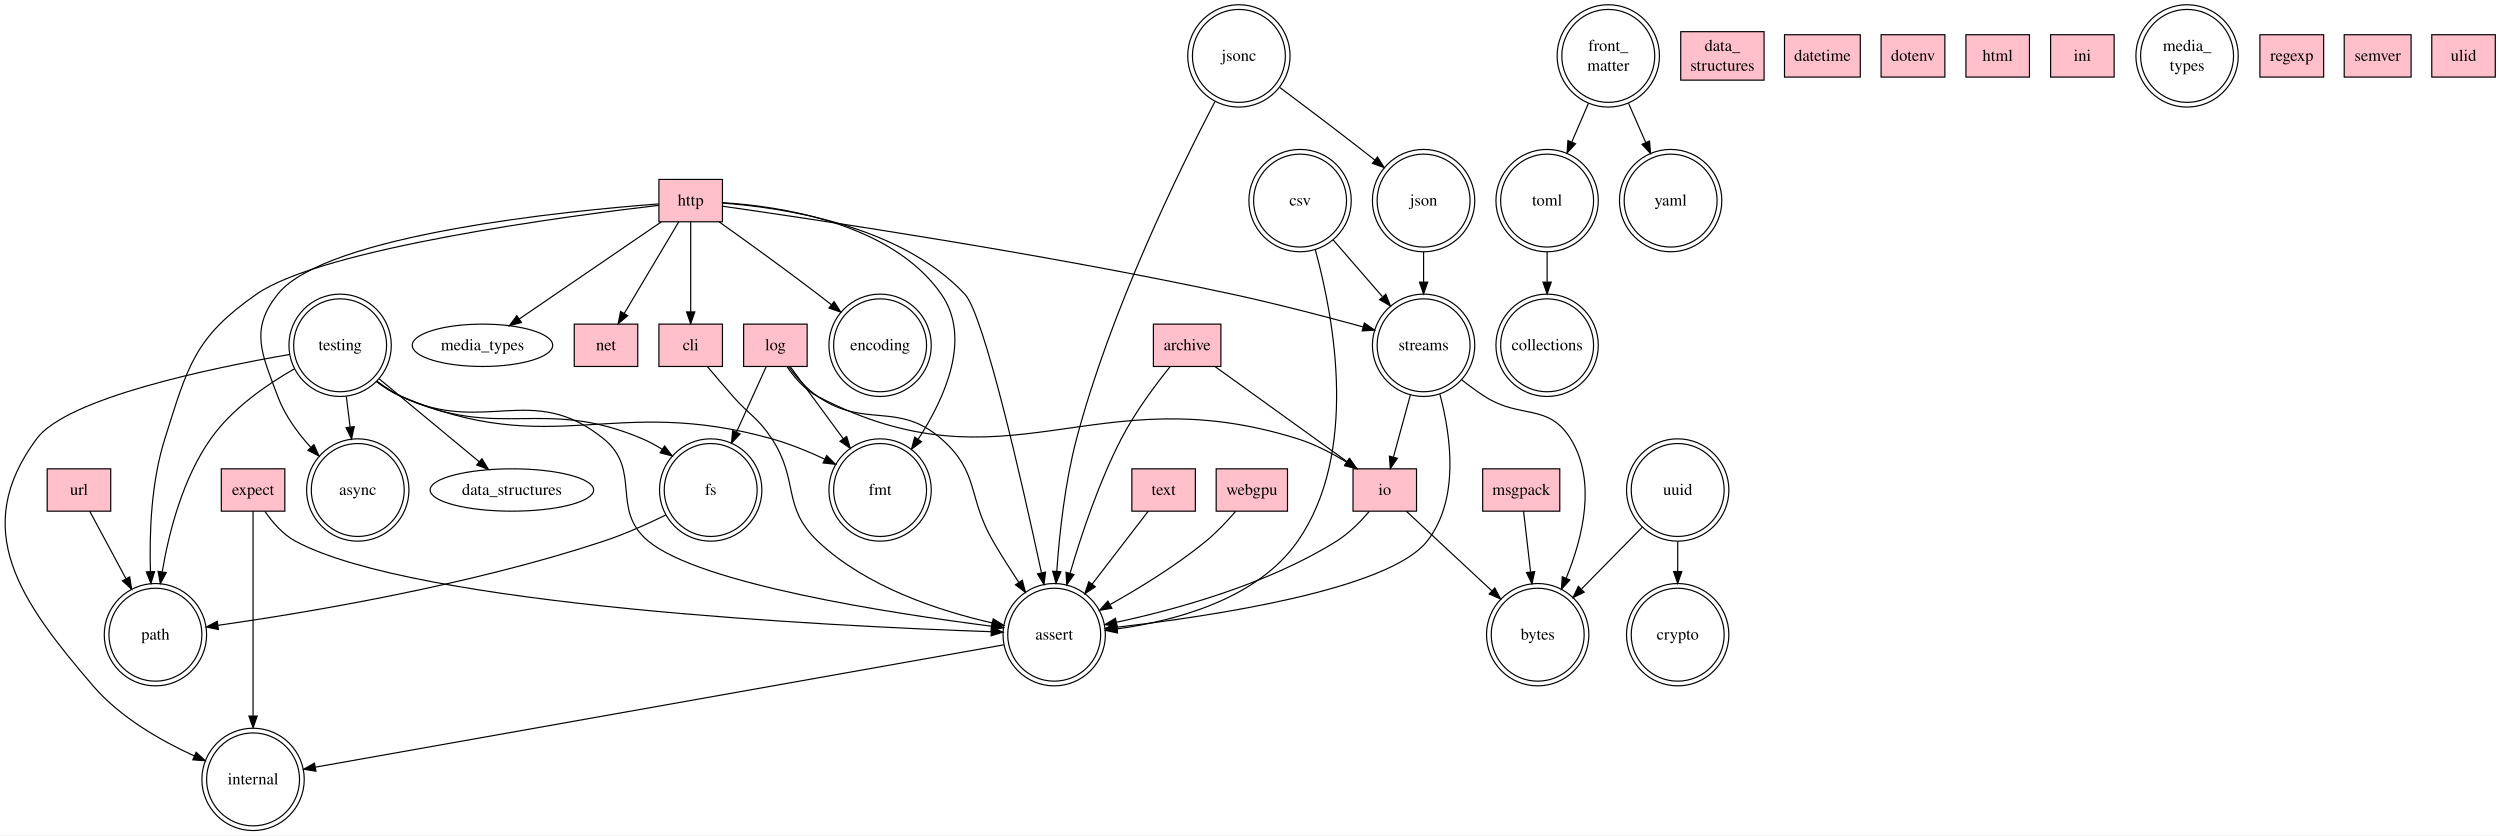
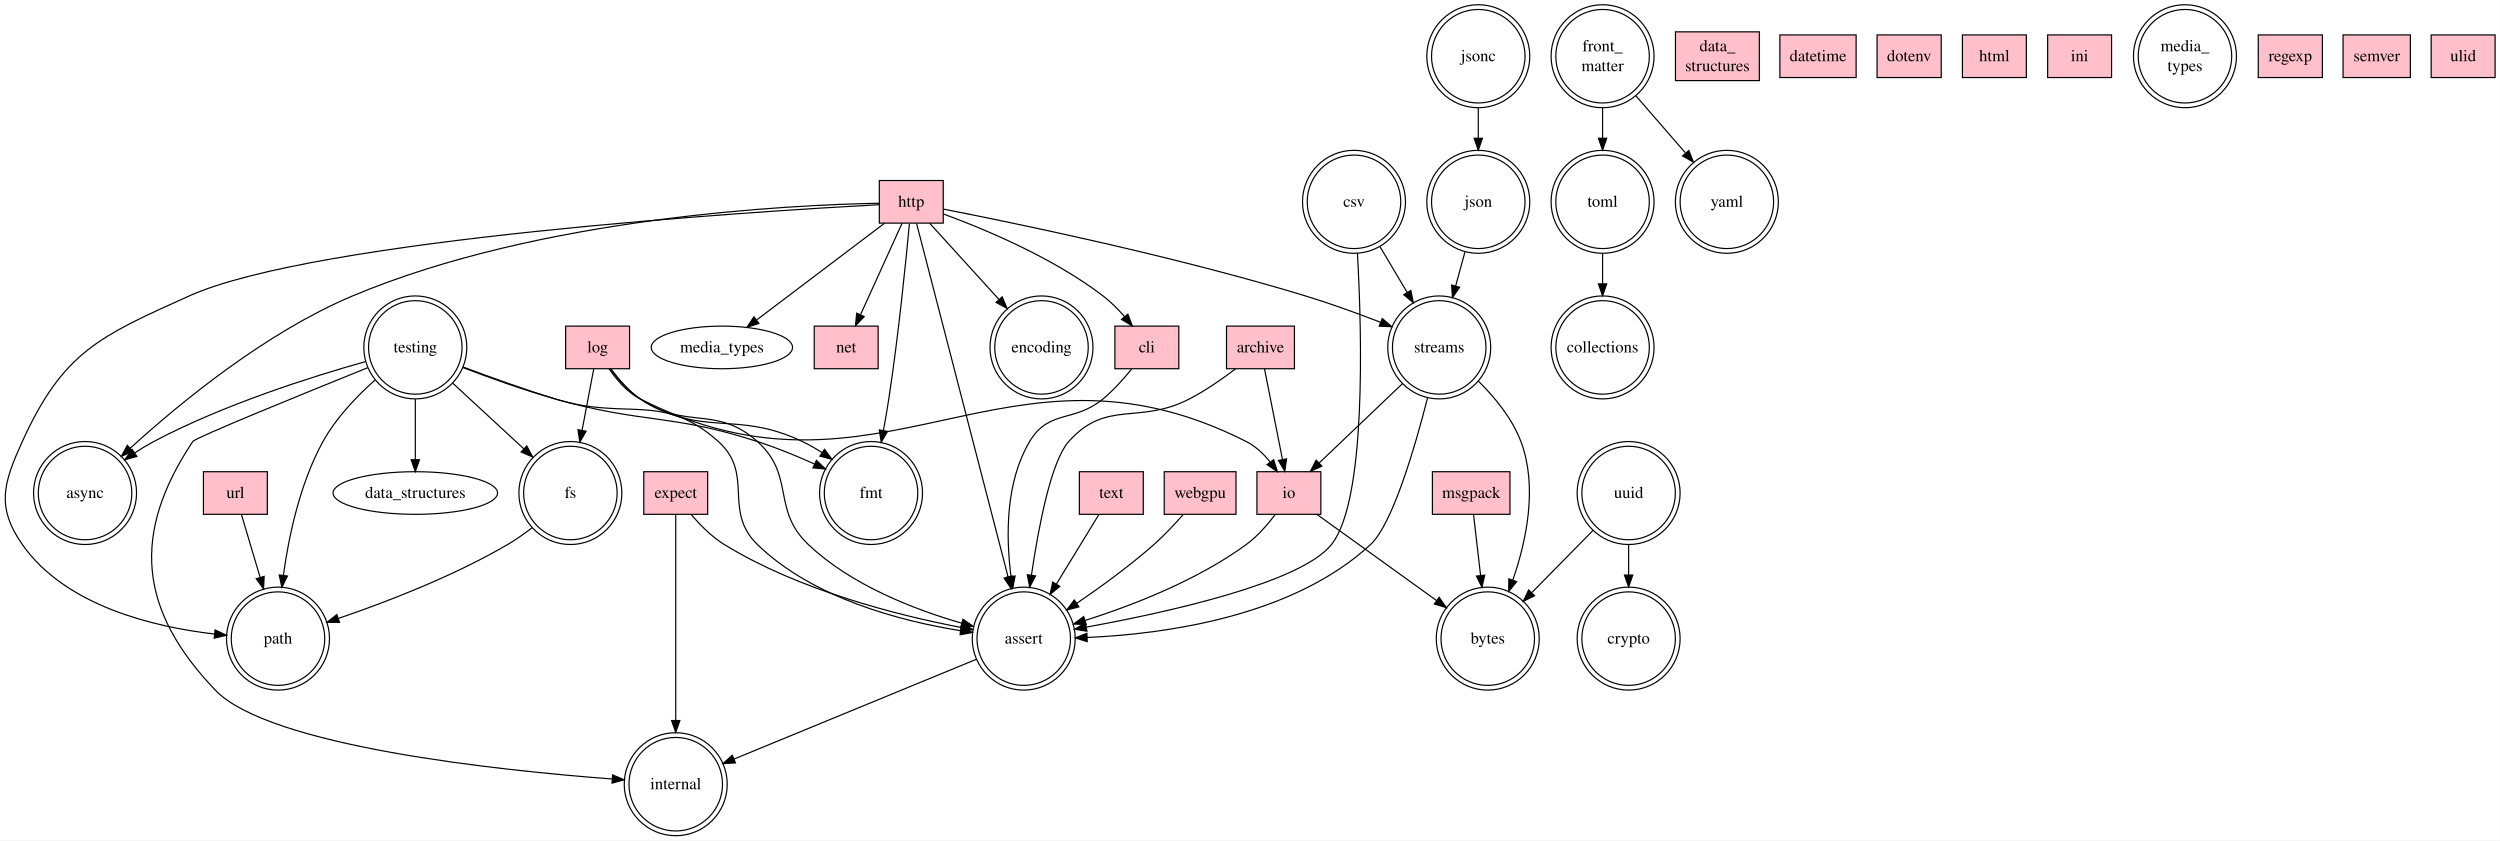
- <svg xmlns="http://www.w3.org/2000/svg" width="2125pt" height="710pt" viewBox="0.00 0.00 2125.12 710.00">
+ <svg xmlns="http://www.w3.org/2000/svg" width="2112pt" height="710pt" viewBox="0.00 0.00 2111.71 710.00">
  <g id="graph0" class="graph" transform="scale(1 1) rotate(0) translate(4 706)">
-     <polygon fill="white" stroke="transparent" points="-4,4 -4,-706 2121.12,-706 2121.12,4 -4,4" />
+     <polygon fill="white" stroke="transparent" points="-4,4 -4,-706 2107.71,-706 2107.71,4 -4,4" />
    <g id="node1" class="node">
-       <polygon fill="pink" stroke="black" points="1033.82,-430.5 976.43,-430.5 976.43,-394.5 1033.82,-394.5 1033.82,-430.5" />
-       <text text-anchor="middle" x="1005.12" y="-408.3" font-family="Times,serif" font-size="14.00">archive</text>
+       <polygon fill="pink" stroke="black" points="1089.4,-430.5 1032.01,-430.5 1032.01,-394.5 1089.4,-394.5 1089.4,-430.5" />
+       <text text-anchor="middle" x="1060.71" y="-408.3" font-family="Times,serif" font-size="14.00">archive</text>
    </g>
    <g id="node2" class="node">
-       <polygon fill="pink" stroke="black" points="1200.12,-307.5 1146.12,-307.5 1146.12,-271.5 1200.12,-271.5 1200.12,-307.5" />
-       <text text-anchor="middle" x="1173.12" y="-285.3" font-family="Times,serif" font-size="14.00">io</text>
+       <polygon fill="pink" stroke="black" points="1111.71,-307.5 1057.71,-307.5 1057.71,-271.5 1111.71,-271.5 1111.71,-307.5" />
+       <text text-anchor="middle" x="1084.71" y="-285.3" font-family="Times,serif" font-size="14.00">io</text>
    </g>
    <g id="edge1" class="edge">
-       <path fill="none" stroke="black" d="M1028.83,-394.42C1058.14,-373.31 1108.15,-337.3 1140.91,-313.7" />
-       <polygon fill="black" stroke="black" points="1143.19,-316.37 1149.26,-307.69 1139.1,-310.69 1143.19,-316.37" />
+       <path fill="none" stroke="black" d="M1064.1,-394.42C1068.04,-374.54 1074.61,-341.42 1079.27,-317.92" />
+       <polygon fill="black" stroke="black" points="1082.75,-318.37 1081.26,-307.88 1075.88,-317.01 1082.75,-318.37" />
    </g>
    <g id="node3" class="node">
-       <ellipse fill="none" stroke="black" cx="892.12" cy="-166.5" rx="39.5" ry="39.5" />
-       <ellipse fill="none" stroke="black" cx="892.12" cy="-166.5" rx="43.5" ry="43.5" />
-       <text text-anchor="middle" x="892.12" y="-162.3" font-family="Times,serif" font-size="14.00">assert</text>
+       <ellipse fill="none" stroke="black" cx="860.71" cy="-166.5" rx="39.5" ry="39.5" />
+       <ellipse fill="none" stroke="black" cx="860.71" cy="-166.5" rx="43.5" ry="43.5" />
+       <text text-anchor="middle" x="860.71" y="-162.3" font-family="Times,serif" font-size="14.00">assert</text>
    </g>
    <g id="edge2" class="edge">
-       <path fill="none" stroke="black" d="M990.67,-394.36C978.33,-379.05 960.77,-355.62 949.12,-333 930.33,-296.52 915.5,-252.48 905.69,-219" />
-       <polygon fill="black" stroke="black" points="908.93,-217.62 902.8,-208.97 902.2,-219.55 908.93,-217.62" />
+       <path fill="none" stroke="black" d="M1039.69,-394.43C1028.58,-385.99 1014.42,-376.1 1000.71,-369 958.02,-346.89 930.72,-368.87 898.71,-333 883.93,-316.44 873.39,-262.1 867.21,-220.15" />
+       <polygon fill="black" stroke="black" points="870.65,-219.46 865.78,-210.06 863.72,-220.45 870.65,-219.46" />
    </g>
    <g id="edge21" class="edge">
-       <path fill="none" stroke="black" d="M1159.89,-271.22C1152.53,-262.6 1142.72,-252.64 1132.12,-246 1073.44,-209.23 995.79,-187.95 944.93,-177.04" />
-       <polygon fill="black" stroke="black" points="945.63,-173.61 935.13,-175 944.2,-180.47 945.63,-173.61" />
+       <path fill="none" stroke="black" d="M1073.27,-271.48C1066.85,-262.95 1058.23,-252.97 1048.71,-246 1007.26,-215.67 952.36,-194.49 912.59,-181.84" />
+       <polygon fill="black" stroke="black" points="913.41,-178.43 902.82,-178.81 911.33,-185.12 913.41,-178.43" />
    </g>
    <g id="node6" class="node">
-       <ellipse fill="none" stroke="black" cx="1303.12" cy="-166.5" rx="39.5" ry="39.5" />
-       <ellipse fill="none" stroke="black" cx="1303.12" cy="-166.5" rx="43.5" ry="43.5" />
-       <text text-anchor="middle" x="1303.12" y="-162.3" font-family="Times,serif" font-size="14.00">bytes</text>
+       <ellipse fill="none" stroke="black" cx="1252.71" cy="-166.5" rx="39.5" ry="39.5" />
+       <ellipse fill="none" stroke="black" cx="1252.71" cy="-166.5" rx="43.5" ry="43.5" />
+       <text text-anchor="middle" x="1252.71" y="-162.3" font-family="Times,serif" font-size="14.00">bytes</text>
    </g>
    <g id="edge22" class="edge">
-       <path fill="none" stroke="black" d="M1191.47,-271.42C1210.23,-253.96 1239.94,-226.31 1264,-203.92" />
-       <polygon fill="black" stroke="black" points="1266.65,-206.22 1271.59,-196.85 1261.88,-201.1 1266.65,-206.22" />
+       <path fill="none" stroke="black" d="M1108.42,-271.42C1134.58,-252.58 1177.21,-221.88 1209.37,-198.72" />
+       <polygon fill="black" stroke="black" points="1211.65,-201.39 1217.72,-192.7 1207.56,-195.71 1211.65,-201.39" />
    </g>
    <g id="node4" class="node">
-       <ellipse fill="none" stroke="black" cx="211.12" cy="-43.5" rx="39.5" ry="39.5" />
-       <ellipse fill="none" stroke="black" cx="211.12" cy="-43.5" rx="43.5" ry="43.5" />
-       <text text-anchor="middle" x="211.12" y="-39.3" font-family="Times,serif" font-size="14.00">internal</text>
+       <ellipse fill="none" stroke="black" cx="566.71" cy="-43.5" rx="39.5" ry="39.5" />
+       <ellipse fill="none" stroke="black" cx="566.71" cy="-43.5" rx="43.5" ry="43.5" />
+       <text text-anchor="middle" x="566.71" y="-39.3" font-family="Times,serif" font-size="14.00">internal</text>
    </g>
    <g id="edge3" class="edge">
-       <path fill="none" stroke="black" d="M849.26,-157.89C730.09,-136.71 394.95,-77.16 264.26,-53.94" />
-       <polygon fill="black" stroke="black" points="264.55,-50.44 254.1,-52.14 263.33,-57.33 264.55,-50.44" />
+       <path fill="none" stroke="black" d="M820.75,-149.06C767.51,-127.14 673.35,-88.39 615.83,-64.72" />
+       <polygon fill="black" stroke="black" points="617.16,-61.48 606.58,-60.91 614.49,-67.95 617.16,-61.48" />
    </g>
    <g id="node5" class="node">
-       <ellipse fill="none" stroke="black" cx="300.12" cy="-289.5" rx="39.5" ry="39.5" />
-       <ellipse fill="none" stroke="black" cx="300.12" cy="-289.5" rx="43.5" ry="43.5" />
-       <text text-anchor="middle" x="300.12" y="-285.3" font-family="Times,serif" font-size="14.00">async</text>
+       <ellipse fill="none" stroke="black" cx="67.71" cy="-289.5" rx="39.5" ry="39.5" />
+       <ellipse fill="none" stroke="black" cx="67.71" cy="-289.5" rx="43.5" ry="43.5" />
+       <text text-anchor="middle" x="67.71" y="-285.3" font-family="Times,serif" font-size="14.00">async</text>
    </g>
    <g id="node7" class="node">
-       <polygon fill="pink" stroke="black" points="610.12,-430.5 556.12,-430.5 556.12,-394.5 610.12,-394.5 610.12,-430.5" />
-       <text text-anchor="middle" x="583.12" y="-408.3" font-family="Times,serif" font-size="14.00">cli</text>
+       <polygon fill="pink" stroke="black" points="991.71,-430.5 937.71,-430.5 937.71,-394.5 991.71,-394.5 991.71,-430.5" />
+       <text text-anchor="middle" x="964.71" y="-408.3" font-family="Times,serif" font-size="14.00">cli</text>
    </g>
    <g id="edge4" class="edge">
-       <path fill="none" stroke="black" d="M597.33,-394.41C603.9,-386.6 611.83,-377.27 619.12,-369 633.47,-352.72 640.2,-351.14 652.12,-333 675.4,-297.59 660.43,-275.22 691.12,-246 732.15,-206.94 794.84,-186.63 839.29,-176.55" />
-       <polygon fill="black" stroke="black" points="840.29,-179.92 849.32,-174.38 838.81,-173.08 840.29,-179.92" />
+       <path fill="none" stroke="black" d="M951.8,-394.17C945.17,-385.95 936.61,-376.35 927.71,-369 903.14,-348.71 882.02,-360.37 865.71,-333 845.41,-298.95 845.53,-253.57 849.96,-218.94" />
+       <polygon fill="black" stroke="black" points="853.43,-219.41 851.38,-209.02 846.5,-218.42 853.43,-219.41" />
    </g>
    <g id="node8" class="node">
-       <ellipse fill="none" stroke="black" cx="1311.12" cy="-412.5" rx="39.5" ry="39.5" />
-       <ellipse fill="none" stroke="black" cx="1311.12" cy="-412.5" rx="43.5" ry="43.5" />
-       <text text-anchor="middle" x="1311.12" y="-408.3" font-family="Times,serif" font-size="14.00">collections</text>
+       <ellipse fill="none" stroke="black" cx="1349.71" cy="-412.5" rx="39.5" ry="39.5" />
+       <ellipse fill="none" stroke="black" cx="1349.71" cy="-412.5" rx="43.5" ry="43.5" />
+       <text text-anchor="middle" x="1349.71" y="-408.3" font-family="Times,serif" font-size="14.00">collections</text>
    </g>
    <g id="node9" class="node">
-       <ellipse fill="none" stroke="black" cx="1422.12" cy="-166.5" rx="39.5" ry="39.5" />
-       <ellipse fill="none" stroke="black" cx="1422.12" cy="-166.5" rx="43.5" ry="43.5" />
-       <text text-anchor="middle" x="1422.12" y="-162.3" font-family="Times,serif" font-size="14.00">crypto</text>
+       <ellipse fill="none" stroke="black" cx="1371.71" cy="-166.5" rx="39.5" ry="39.5" />
+       <ellipse fill="none" stroke="black" cx="1371.71" cy="-166.5" rx="43.5" ry="43.5" />
+       <text text-anchor="middle" x="1371.71" y="-162.3" font-family="Times,serif" font-size="14.00">crypto</text>
    </g>
    <g id="node10" class="node">
-       <ellipse fill="none" stroke="black" cx="1101.12" cy="-535.5" rx="39.5" ry="39.5" />
-       <ellipse fill="none" stroke="black" cx="1101.12" cy="-535.5" rx="43.5" ry="43.5" />
-       <text text-anchor="middle" x="1101.12" y="-531.3" font-family="Times,serif" font-size="14.00">csv</text>
+       <ellipse fill="none" stroke="black" cx="1139.71" cy="-535.5" rx="39.5" ry="39.5" />
+       <ellipse fill="none" stroke="black" cx="1139.71" cy="-535.5" rx="43.5" ry="43.5" />
+       <text text-anchor="middle" x="1139.71" y="-531.3" font-family="Times,serif" font-size="14.00">csv</text>
    </g>
    <g id="edge5" class="edge">
-       <path fill="none" stroke="black" d="M1114.03,-493.89C1130.45,-433.83 1150.88,-320.43 1099.12,-246 1064.7,-196.51 994.76,-178.19 945.74,-171.43" />
-       <polygon fill="black" stroke="black" points="945.98,-167.93 935.62,-170.16 945.1,-174.88 945.98,-167.93" />
+       <path fill="none" stroke="black" d="M1142.61,-492.07C1146.55,-421.21 1150.07,-282.93 1120.71,-246 1094.93,-213.57 982.03,-188.67 913.76,-176.25" />
+       <polygon fill="black" stroke="black" points="914.08,-172.75 903.62,-174.43 912.85,-179.64 914.08,-172.75" />
    </g>
    <g id="node11" class="node">
-       <ellipse fill="none" stroke="black" cx="1206.12" cy="-412.5" rx="39.5" ry="39.5" />
-       <ellipse fill="none" stroke="black" cx="1206.12" cy="-412.5" rx="43.5" ry="43.5" />
-       <text text-anchor="middle" x="1206.12" y="-408.3" font-family="Times,serif" font-size="14.00">streams</text>
+       <ellipse fill="none" stroke="black" cx="1211.71" cy="-412.5" rx="39.5" ry="39.5" />
+       <ellipse fill="none" stroke="black" cx="1211.71" cy="-412.5" rx="43.5" ry="43.5" />
+       <text text-anchor="middle" x="1211.71" y="-408.3" font-family="Times,serif" font-size="14.00">streams</text>
    </g>
    <g id="edge6" class="edge">
-       <path fill="none" stroke="black" d="M1129.26,-502.07C1142.09,-487.29 1157.41,-469.63 1170.99,-453.99" />
-       <polygon fill="black" stroke="black" points="1173.99,-455.86 1177.91,-446.02 1168.71,-451.27 1173.99,-455.86" />
+       <path fill="none" stroke="black" d="M1161.7,-497.54C1168.96,-485.34 1177.12,-471.63 1184.7,-458.88" />
+       <polygon fill="black" stroke="black" points="1187.74,-460.62 1189.85,-450.24 1181.73,-457.04 1187.74,-460.62" />
+     </g>
+     <g id="edge32" class="edge">
+       <path fill="none" stroke="black" d="M1180.64,-381.9C1159.02,-361.3 1130.55,-334.17 1110.25,-314.84" />
+       <polygon fill="black" stroke="black" points="1112.56,-312.2 1102.9,-307.83 1107.73,-317.27 1112.56,-312.2" />
+     </g>
+     <g id="edge30" class="edge">
+       <path fill="none" stroke="black" d="M1201.91,-370.11C1190.9,-326.89 1172.12,-263.08 1153.71,-246 1087.64,-184.73 979.01,-170.3 914.21,-167.46" />
+       <polygon fill="black" stroke="black" points="914.33,-163.96 904.21,-167.1 914.07,-170.96 914.33,-163.96" />
+     </g>
+     <g id="edge31" class="edge">
+       <path fill="none" stroke="black" d="M1244.75,-384.06C1258.67,-370.35 1273.35,-352.52 1280.71,-333 1294.98,-295.15 1285.54,-249.7 1273.91,-216.01" />
+       <polygon fill="black" stroke="black" points="1277.13,-214.6 1270.42,-206.39 1270.54,-216.99 1277.13,-214.6" />
+     </g>
+     <g id="node12" class="node">
+       <polygon fill="pink" stroke="black" points="1482.13,-679.1 1411.29,-679.1 1411.29,-637.9 1482.13,-637.9 1482.13,-679.1" />
+       <text text-anchor="middle" x="1446.71" y="-662.7" font-family="Times,serif" font-size="14.00">data_</text>
+       <text text-anchor="middle" x="1446.71" y="-645.9" font-family="Times,serif" font-size="14.00">structures</text>
+     </g>
+     <g id="node13" class="node">
+       <polygon fill="pink" stroke="black" points="1563.91,-676.5 1499.5,-676.5 1499.5,-640.5 1563.91,-640.5 1563.91,-676.5" />
+       <text text-anchor="middle" x="1531.71" y="-654.3" font-family="Times,serif" font-size="14.00">datetime</text>
+     </g>
+     <g id="node14" class="node">
+       <polygon fill="pink" stroke="black" points="1635.81,-676.5 1581.6,-676.5 1581.6,-640.5 1635.81,-640.5 1635.81,-676.5" />
+       <text text-anchor="middle" x="1608.71" y="-654.3" font-family="Times,serif" font-size="14.00">dotenv</text>
+     </g>
+     <g id="node15" class="node">
+       <ellipse fill="none" stroke="black" cx="875.71" cy="-412.5" rx="39.5" ry="39.5" />
+       <ellipse fill="none" stroke="black" cx="875.71" cy="-412.5" rx="43.5" ry="43.5" />
+       <text text-anchor="middle" x="875.71" y="-408.3" font-family="Times,serif" font-size="14.00">encoding</text>
+     </g>
+     <g id="node16" class="node">
+       <polygon fill="pink" stroke="black" points="593.71,-307.5 539.71,-307.5 539.71,-271.5 593.71,-271.5 593.71,-307.5" />
+       <text text-anchor="middle" x="566.71" y="-285.3" font-family="Times,serif" font-size="14.00">expect</text>
+     </g>
+     <g id="edge7" class="edge">
+       <path fill="none" stroke="black" d="M579.89,-271.15C587.25,-262.52 597.06,-252.56 607.71,-246 670.61,-207.25 754.2,-186.22 807.74,-175.93" />
+       <polygon fill="black" stroke="black" points="808.51,-179.35 817.7,-174.07 807.23,-172.47 808.51,-179.35" />
+     </g>
+     <g id="edge8" class="edge">
+       <path fill="none" stroke="black" d="M566.71,-271.34C566.71,-235.78 566.71,-152.74 566.71,-97.61" />
+       <polygon fill="black" stroke="black" points="570.21,-97.32 566.71,-87.32 563.21,-97.32 570.21,-97.32" />
+     </g>
+     <g id="node17" class="node">
+       <ellipse fill="none" stroke="black" cx="731.71" cy="-289.5" rx="39.5" ry="39.5" />
+       <ellipse fill="none" stroke="black" cx="731.71" cy="-289.5" rx="43.5" ry="43.5" />
+       <text text-anchor="middle" x="731.71" y="-285.3" font-family="Times,serif" font-size="14.00">fmt</text>
+     </g>
+     <g id="node18" class="node">
+       <ellipse fill="none" stroke="black" cx="1349.71" cy="-658.5" rx="39.5" ry="39.5" />
+       <ellipse fill="none" stroke="black" cx="1349.71" cy="-658.5" rx="43.5" ry="43.5" />
+       <text text-anchor="middle" x="1349.71" y="-662.7" font-family="Times,serif" font-size="14.00">front_</text>
+       <text text-anchor="middle" x="1349.71" y="-645.9" font-family="Times,serif" font-size="14.00">matter</text>
+     </g>
+     <g id="node19" class="node">
+       <ellipse fill="none" stroke="black" cx="1349.71" cy="-535.5" rx="39.5" ry="39.5" />
+       <ellipse fill="none" stroke="black" cx="1349.71" cy="-535.5" rx="43.5" ry="43.5" />
+       <text text-anchor="middle" x="1349.71" y="-531.3" font-family="Times,serif" font-size="14.00">toml</text>
+     </g>
+     <g id="edge9" class="edge">
+       <path fill="none" stroke="black" d="M1349.71,-614.84C1349.71,-606.62 1349.71,-597.91 1349.71,-589.41" />
+       <polygon fill="black" stroke="black" points="1353.21,-589.18 1349.71,-579.18 1346.21,-589.18 1353.21,-589.18" />
+     </g>
+     <g id="node20" class="node">
+       <ellipse fill="none" stroke="black" cx="1454.71" cy="-535.5" rx="39.5" ry="39.5" />
+       <ellipse fill="none" stroke="black" cx="1454.71" cy="-535.5" rx="43.5" ry="43.5" />
+       <text text-anchor="middle" x="1454.71" y="-531.3" font-family="Times,serif" font-size="14.00">yaml</text>
+     </g>
+     <g id="edge10" class="edge">
+       <path fill="none" stroke="black" d="M1377.85,-625.07C1390.67,-610.29 1406,-592.63 1419.57,-576.99" />
+       <polygon fill="black" stroke="black" points="1422.58,-578.86 1426.49,-569.02 1417.29,-574.27 1422.58,-578.86" />
+     </g>
+     <g id="edge41" class="edge">
+       <path fill="none" stroke="black" d="M1349.71,-491.84C1349.71,-483.62 1349.71,-474.91 1349.71,-466.41" />
+       <polygon fill="black" stroke="black" points="1353.21,-466.18 1349.71,-456.18 1346.21,-466.18 1353.21,-466.18" />
+     </g>
+     <g id="node21" class="node">
+       <ellipse fill="none" stroke="black" cx="477.71" cy="-289.5" rx="39.5" ry="39.5" />
+       <ellipse fill="none" stroke="black" cx="477.71" cy="-289.5" rx="43.5" ry="43.5" />
+       <text text-anchor="middle" x="477.71" y="-285.3" font-family="Times,serif" font-size="14.00">fs</text>
+     </g>
+     <g id="node22" class="node">
+       <ellipse fill="none" stroke="black" cx="230.71" cy="-166.5" rx="39.5" ry="39.5" />
+       <ellipse fill="none" stroke="black" cx="230.71" cy="-166.5" rx="43.5" ry="43.5" />
+       <text text-anchor="middle" x="230.71" y="-162.3" font-family="Times,serif" font-size="14.00">path</text>
+     </g>
+     <g id="edge11" class="edge">
+       <path fill="none" stroke="black" d="M445.42,-260.19C438.81,-255.1 431.73,-250.12 424.71,-246 378.81,-219.1 321.95,-197.29 281.68,-183.55" />
+       <polygon fill="black" stroke="black" points="282.67,-180.19 272.07,-180.31 280.44,-186.82 282.67,-180.19" />
+     </g>
+     <g id="node23" class="node">
+       <polygon fill="pink" stroke="black" points="1707.71,-676.5 1653.71,-676.5 1653.71,-640.5 1707.71,-640.5 1707.71,-676.5" />
+       <text text-anchor="middle" x="1680.71" y="-654.3" font-family="Times,serif" font-size="14.00">html</text>
+     </g>
+     <g id="node24" class="node">
+       <polygon fill="pink" stroke="black" points="792.71,-553.5 738.71,-553.5 738.71,-517.5 792.71,-517.5 792.71,-553.5" />
+       <text text-anchor="middle" x="765.71" y="-531.3" font-family="Times,serif" font-size="14.00">http</text>
+     </g>
+     <g id="edge12" class="edge">
+       <path fill="none" stroke="black" d="M770.16,-517.29C783.87,-464.32 825.83,-302.25 847.48,-218.62" />
+       <polygon fill="black" stroke="black" points="850.89,-219.38 850.01,-208.82 844.12,-217.62 850.89,-219.38" />
+     </g>
+     <g id="edge14" class="edge">
+       <path fill="none" stroke="black" d="M738.68,-534.32C664.51,-532.93 452.77,-522.95 293.71,-456 220.29,-425.1 148.29,-365.98 105.96,-327.41" />
+       <polygon fill="black" stroke="black" points="108.14,-324.66 98.41,-320.46 103.4,-329.81 108.14,-324.66" />
+     </g>
+     <g id="edge18" class="edge">
+       <path fill="none" stroke="black" d="M792.79,-525.24C826.56,-512.87 885.01,-488.65 927.71,-456 934.26,-450.99 940.52,-444.66 945.96,-438.43" />
+       <polygon fill="black" stroke="black" points="948.68,-440.63 952.37,-430.7 943.29,-436.16 948.68,-440.63" />
+     </g>
+     <g id="edge17" class="edge">
+       <path fill="none" stroke="black" d="M792.78,-529.35C849.92,-518.2 986.77,-490.09 1098.71,-456 1119.82,-449.57 1142.67,-441.24 1162.27,-433.66" />
+       <polygon fill="black" stroke="black" points="1163.57,-436.92 1171.61,-430.02 1161.02,-430.4 1163.57,-436.92" />
+     </g>
+     <g id="edge13" class="edge">
+       <path fill="none" stroke="black" d="M781.23,-517.42C796.39,-500.75 819.98,-474.8 839.8,-452.99" />
+       <polygon fill="black" stroke="black" points="842.5,-455.23 846.64,-445.48 837.32,-450.52 842.5,-455.23" />
+     </g>
+     <g id="edge19" class="edge">
+       <path fill="none" stroke="black" d="M764.14,-517.05C761.32,-486.81 754.92,-422.75 746.71,-369 745.38,-360.33 743.8,-351.16 742.16,-342.25" />
+       <polygon fill="black" stroke="black" points="745.59,-341.54 740.31,-332.36 738.71,-342.84 745.59,-341.54" />
+     </g>
+     <g id="edge15" class="edge">
+       <path fill="none" stroke="black" d="M738.56,-533.1C634.64,-527.42 262.58,-504.07 155.71,-456 79.87,-421.89 49.13,-408.7 14.71,-333 -1.3,-297.8 -7.48,-277.67 14.71,-246 51.12,-194.03 125.66,-176.33 176.89,-170.39" />
+       <polygon fill="black" stroke="black" points="177.55,-173.84 187.13,-169.32 176.82,-166.87 177.55,-173.84" />
+     </g>
+     <g id="node25" class="node">
+       <ellipse fill="none" stroke="black" cx="605.71" cy="-412.5" rx="59.69" ry="18" />
+       <text text-anchor="middle" x="605.71" y="-408.3" font-family="Times,serif" font-size="14.00">media_types</text>
+     </g>
+     <g id="edge16" class="edge">
+       <path fill="none" stroke="black" d="M743.12,-517.42C714.86,-496.04 666.38,-459.38 635.2,-435.81" />
+       <polygon fill="black" stroke="black" points="636.99,-432.77 626.9,-429.53 632.77,-438.35 636.99,-432.77" />
+     </g>
+     <g id="node26" class="node">
+       <polygon fill="pink" stroke="black" points="737.71,-430.5 683.71,-430.5 683.71,-394.5 737.71,-394.5 737.71,-430.5" />
+       <text text-anchor="middle" x="710.71" y="-408.3" font-family="Times,serif" font-size="14.00">net</text>
+     </g>
+     <g id="edge20" class="edge">
+       <path fill="none" stroke="black" d="M757.94,-517.42C748.82,-497.36 733.58,-463.83 722.89,-440.29" />
+       <polygon fill="black" stroke="black" points="725.93,-438.54 718.61,-430.88 719.56,-441.44 725.93,-438.54" />
+     </g>
+     <g id="node27" class="node">
+       <polygon fill="pink" stroke="black" points="1779.71,-676.5 1725.71,-676.5 1725.71,-640.5 1779.71,-640.5 1779.71,-676.5" />
+       <text text-anchor="middle" x="1752.71" y="-654.3" font-family="Times,serif" font-size="14.00">ini</text>
+     </g>
+     <g id="node28" class="node">
+       <ellipse fill="none" stroke="black" cx="1244.71" cy="-535.5" rx="39.5" ry="39.5" />
+       <ellipse fill="none" stroke="black" cx="1244.71" cy="-535.5" rx="43.5" ry="43.5" />
+       <text text-anchor="middle" x="1244.71" y="-531.3" font-family="Times,serif" font-size="14.00">json</text>
+     </g>
+     <g id="edge23" class="edge">
+       <path fill="none" stroke="black" d="M1233.44,-493.2C1230.92,-483.95 1228.22,-474.03 1225.6,-464.45" />
+       <polygon fill="black" stroke="black" points="1228.93,-463.34 1222.92,-454.62 1222.18,-465.19 1228.93,-463.34" />
+     </g>
+     <g id="node29" class="node">
+       <ellipse fill="none" stroke="black" cx="1244.71" cy="-658.5" rx="39.5" ry="39.5" />
+       <ellipse fill="none" stroke="black" cx="1244.71" cy="-658.5" rx="43.5" ry="43.5" />
+       <text text-anchor="middle" x="1244.71" y="-654.3" font-family="Times,serif" font-size="14.00">jsonc</text>
+     </g>
+     <g id="edge24" class="edge">
+       <path fill="none" stroke="black" d="M1244.71,-614.84C1244.71,-606.62 1244.71,-597.91 1244.71,-589.41" />
+       <polygon fill="black" stroke="black" points="1248.21,-589.18 1244.71,-579.18 1241.21,-589.18 1248.21,-589.18" />
+     </g>
+     <g id="node30" class="node">
+       <polygon fill="pink" stroke="black" points="527.71,-430.5 473.71,-430.5 473.71,-394.5 527.71,-394.5 527.71,-430.5" />
+       <text text-anchor="middle" x="500.71" y="-408.3" font-family="Times,serif" font-size="14.00">log</text>
+     </g>
+     <g id="edge26" class="edge">
+       <path fill="none" stroke="black" d="M510.43,-394.45C516.67,-385.22 525.67,-374.6 536.71,-369 740.18,-265.87 845.23,-436.13 1048.71,-333 1056.47,-329.07 1063.22,-322.64 1068.72,-315.97" />
+       <polygon fill="black" stroke="black" points="1071.82,-317.66 1074.99,-307.55 1066.21,-313.48 1071.82,-317.66" />
+     </g>
+     <g id="edge28" class="edge">
+       <path fill="none" stroke="black" d="M512.02,-394.3C518.4,-385.71 527.03,-375.74 536.71,-369 575.13,-342.24 600.83,-364.23 635.71,-333 667.84,-304.23 647.43,-275.7 678.71,-246 714.94,-211.6 768.62,-190.97 808.3,-179.55" />
+       <polygon fill="black" stroke="black" points="809.36,-182.89 818.07,-176.85 807.49,-176.14 809.36,-182.89" />
+     </g>
+     <g id="edge25" class="edge">
+       <path fill="none" stroke="black" d="M511.46,-394.35C517.8,-385.57 526.56,-375.39 536.71,-369 589.96,-335.43 616.87,-360.08 673.71,-333 679.33,-330.32 684.96,-327.07 690.39,-323.58" />
+       <polygon fill="black" stroke="black" points="692.4,-326.44 698.71,-317.93 688.47,-320.65 692.4,-326.44" />
+     </g>
+     <g id="edge27" class="edge">
+       <path fill="none" stroke="black" d="M497.46,-394.42C494.88,-380.84 491.12,-361.08 487.58,-342.43" />
+       <polygon fill="black" stroke="black" points="491,-341.7 485.7,-332.53 484.13,-343 491,-341.7" />
+     </g>
+     <g id="node31" class="node">
+       <ellipse fill="none" stroke="black" cx="1841.71" cy="-658.5" rx="39.5" ry="39.5" />
+       <ellipse fill="none" stroke="black" cx="1841.71" cy="-658.5" rx="43.5" ry="43.5" />
+       <text text-anchor="middle" x="1841.71" y="-662.7" font-family="Times,serif" font-size="14.00">media_</text>
+       <text text-anchor="middle" x="1841.71" y="-645.9" font-family="Times,serif" font-size="14.00">types</text>
+     </g>
+     <g id="node32" class="node">
+       <polygon fill="pink" stroke="black" points="1271.47,-307.5 1205.94,-307.5 1205.94,-271.5 1271.47,-271.5 1271.47,-307.5" />
+       <text text-anchor="middle" x="1238.71" y="-285.3" font-family="Times,serif" font-size="14.00">msgpack</text>
+     </g>
+     <g id="edge29" class="edge">
+       <path fill="none" stroke="black" d="M1240.68,-271.42C1242.24,-257.95 1244.5,-238.42 1246.64,-219.92" />
+       <polygon fill="black" stroke="black" points="1250.14,-220.12 1247.82,-209.79 1243.19,-219.32 1250.14,-220.12" />
+     </g>
+     <g id="node33" class="node">
+       <polygon fill="pink" stroke="black" points="1957.8,-676.5 1903.62,-676.5 1903.62,-640.5 1957.8,-640.5 1957.8,-676.5" />
+       <text text-anchor="middle" x="1930.71" y="-654.3" font-family="Times,serif" font-size="14.00">regexp</text>
+     </g>
+     <g id="node34" class="node">
+       <polygon fill="pink" stroke="black" points="2032.13,-676.5 1975.28,-676.5 1975.28,-640.5 2032.13,-640.5 2032.13,-676.5" />
+       <text text-anchor="middle" x="2003.71" y="-654.3" font-family="Times,serif" font-size="14.00">semver</text>
+     </g>
+     <g id="node35" class="node">
+       <ellipse fill="none" stroke="black" cx="346.71" cy="-412.5" rx="39.5" ry="39.5" />
+       <ellipse fill="none" stroke="black" cx="346.71" cy="-412.5" rx="43.5" ry="43.5" />
+       <text text-anchor="middle" x="346.71" y="-408.3" font-family="Times,serif" font-size="14.00">testing</text>
    </g>
    <g id="edge33" class="edge">
-       <path fill="none" stroke="black" d="M1194.86,-370.2C1190.12,-352.84 1184.75,-333.14 1180.53,-317.66" />
-       <polygon fill="black" stroke="black" points="1183.82,-316.43 1177.81,-307.7 1177.07,-318.27 1183.82,-316.43" />
-     </g>
-     <g id="edge31" class="edge">
-       <path fill="none" stroke="black" d="M1219.97,-370.92C1229.68,-334.35 1236.57,-281.08 1209.12,-246 1176.95,-204.89 1027.07,-182.31 945.45,-172.87" />
-       <polygon fill="black" stroke="black" points="945.69,-169.37 935.36,-171.73 944.91,-176.33 945.69,-169.37" />
-     </g>
-     <g id="edge32" class="edge">
-       <path fill="none" stroke="black" d="M1238.56,-383.12C1244.86,-378.15 1251.55,-373.23 1258.12,-369 1288.54,-349.43 1312.02,-363.72 1331.12,-333 1353.2,-297.49 1341.73,-249.78 1327.38,-214.71" />
-       <polygon fill="black" stroke="black" points="1330.45,-212.98 1323.28,-205.18 1324.02,-215.75 1330.45,-212.98" />
-     </g>
-     <g id="node12" class="node">
-       <polygon fill="pink" stroke="black" points="1495.54,-679.1 1424.7,-679.1 1424.7,-637.9 1495.54,-637.9 1495.54,-679.1" />
-       <text text-anchor="middle" x="1460.12" y="-662.7" font-family="Times,serif" font-size="14.00">data_</text>
-       <text text-anchor="middle" x="1460.12" y="-645.9" font-family="Times,serif" font-size="14.00">structures</text>
-     </g>
-     <g id="node13" class="node">
-       <polygon fill="pink" stroke="black" points="1577.33,-676.5 1512.91,-676.5 1512.91,-640.5 1577.33,-640.5 1577.33,-676.5" />
-       <text text-anchor="middle" x="1545.12" y="-654.3" font-family="Times,serif" font-size="14.00">datetime</text>
-     </g>
-     <g id="node14" class="node">
-       <polygon fill="pink" stroke="black" points="1649.23,-676.5 1595.02,-676.5 1595.02,-640.5 1649.23,-640.5 1649.23,-676.5" />
-       <text text-anchor="middle" x="1622.12" y="-654.3" font-family="Times,serif" font-size="14.00">dotenv</text>
-     </g>
-     <g id="node15" class="node">
-       <ellipse fill="none" stroke="black" cx="744.12" cy="-412.5" rx="39.5" ry="39.5" />
-       <ellipse fill="none" stroke="black" cx="744.12" cy="-412.5" rx="43.5" ry="43.5" />
-       <text text-anchor="middle" x="744.12" y="-408.3" font-family="Times,serif" font-size="14.00">encoding</text>
-     </g>
-     <g id="node16" class="node">
-       <polygon fill="pink" stroke="black" points="238.12,-307.5 184.12,-307.5 184.12,-271.5 238.12,-271.5 238.12,-307.5" />
-       <text text-anchor="middle" x="211.12" y="-285.3" font-family="Times,serif" font-size="14.00">expect</text>
-     </g>
-     <g id="edge7" class="edge">
-       <path fill="none" stroke="black" d="M221.25,-271.23C227.51,-262.17 236.4,-251.78 247.12,-246 349.09,-191.01 702.65,-173.73 838.43,-169.04" />
-       <polygon fill="black" stroke="black" points="838.72,-172.54 848.6,-168.7 838.48,-165.54 838.72,-172.54" />
-     </g>
-     <g id="edge8" class="edge">
-       <path fill="none" stroke="black" d="M211.12,-271.34C211.12,-235.78 211.12,-152.74 211.12,-97.61" />
-       <polygon fill="black" stroke="black" points="214.62,-97.32 211.12,-87.32 207.62,-97.32 214.62,-97.32" />
-     </g>
-     <g id="node17" class="node">
-       <ellipse fill="none" stroke="black" cx="744.12" cy="-289.5" rx="39.5" ry="39.5" />
-       <ellipse fill="none" stroke="black" cx="744.12" cy="-289.5" rx="43.5" ry="43.5" />
-       <text text-anchor="middle" x="744.12" y="-285.3" font-family="Times,serif" font-size="14.00">fmt</text>
-     </g>
-     <g id="node18" class="node">
-       <ellipse fill="none" stroke="black" cx="1363.12" cy="-658.5" rx="39.5" ry="39.5" />
-       <ellipse fill="none" stroke="black" cx="1363.12" cy="-658.5" rx="43.5" ry="43.5" />
-       <text text-anchor="middle" x="1363.12" y="-662.7" font-family="Times,serif" font-size="14.00">front_</text>
-       <text text-anchor="middle" x="1363.12" y="-645.9" font-family="Times,serif" font-size="14.00">matter</text>
-     </g>
-     <g id="node19" class="node">
-       <ellipse fill="none" stroke="black" cx="1311.12" cy="-535.5" rx="39.5" ry="39.5" />
-       <ellipse fill="none" stroke="black" cx="1311.12" cy="-535.5" rx="43.5" ry="43.5" />
-       <text text-anchor="middle" x="1311.12" y="-531.3" font-family="Times,serif" font-size="14.00">toml</text>
-     </g>
-     <g id="edge9" class="edge">
-       <path fill="none" stroke="black" d="M1346.24,-618.21C1341.74,-607.75 1336.83,-596.32 1332.14,-585.42" />
-       <polygon fill="black" stroke="black" points="1335.26,-583.81 1328.1,-576 1328.83,-586.57 1335.26,-583.81" />
-     </g>
-     <g id="node20" class="node">
-       <ellipse fill="none" stroke="black" cx="1416.12" cy="-535.5" rx="39.5" ry="39.5" />
-       <ellipse fill="none" stroke="black" cx="1416.12" cy="-535.5" rx="43.5" ry="43.5" />
-       <text text-anchor="middle" x="1416.12" y="-531.3" font-family="Times,serif" font-size="14.00">yaml</text>
-     </g>
-     <g id="edge10" class="edge">
-       <path fill="none" stroke="black" d="M1380.33,-618.21C1385,-607.54 1390.12,-595.86 1394.99,-584.75" />
-       <polygon fill="black" stroke="black" points="1398.19,-586.15 1399,-575.59 1391.78,-583.34 1398.19,-586.15" />
+       <path fill="none" stroke="black" d="M387.09,-395.93C409.74,-387.46 438.6,-377.09 464.71,-369 525.25,-350.24 555.55,-375.35 602.71,-333 633.48,-305.37 606.08,-274.85 635.71,-246 682.44,-200.51 756.93,-181.28 807.28,-173.21" />
+       <polygon fill="black" stroke="black" points="807.96,-176.65 817.33,-171.7 806.92,-169.73 807.96,-176.65" />
+     </g>
+     <g id="edge37" class="edge">
+       <path fill="none" stroke="black" d="M306.51,-395.36C251.94,-373.36 160.9,-336.29 158.71,-333 106.75,-255.01 112.98,-190.77 177.71,-123 223.16,-75.41 417.4,-55.13 513.06,-47.91" />
+       <polygon fill="black" stroke="black" points="513.39,-51.39 523.11,-47.17 512.88,-44.41 513.39,-51.39" />
+     </g>
+     <g id="edge39" class="edge">
+       <path fill="none" stroke="black" d="M304.46,-400.48C258.82,-387.67 184.72,-364.24 125.71,-333 120.41,-330.19 115.05,-326.94 109.85,-323.52" />
+       <polygon fill="black" stroke="black" points="111.5,-320.4 101.28,-317.63 107.54,-326.17 111.5,-320.4" />
+     </g>
+     <g id="edge36" class="edge">
+       <path fill="none" stroke="black" d="M386.94,-395.45C409.55,-386.82 438.42,-376.46 464.71,-369 539.42,-347.79 561.79,-356.85 635.71,-333 651.8,-327.81 668.83,-320.8 684.01,-313.97" />
+       <polygon fill="black" stroke="black" points="685.56,-317.11 693.2,-309.76 682.65,-310.75 685.56,-317.11" />
+     </g>
+     <g id="edge35" class="edge">
+       <path fill="none" stroke="black" d="M378.42,-382.21C396.47,-365.54 419.23,-344.51 438.41,-326.8" />
+       <polygon fill="black" stroke="black" points="440.86,-329.3 445.83,-319.94 436.11,-324.15 440.86,-329.3" />
+     </g>
+     <g id="edge34" class="edge">
+       <path fill="none" stroke="black" d="M312.69,-384.97C297.08,-371.08 279.65,-352.85 268.71,-333 249.49,-298.14 239.97,-254.01 235.27,-220.09" />
+       <polygon fill="black" stroke="black" points="238.71,-219.38 233.96,-209.91 231.76,-220.27 238.71,-219.38" />
+     </g>
+     <g id="node36" class="node">
+       <ellipse fill="none" stroke="black" cx="346.71" cy="-289.5" rx="69.48" ry="18" />
+       <text text-anchor="middle" x="346.71" y="-285.3" font-family="Times,serif" font-size="14.00">data_structures</text>
+     </g>
+     <g id="edge38" class="edge">
+       <path fill="none" stroke="black" d="M346.71,-368.84C346.71,-351.87 346.71,-332.84 346.71,-317.78" />
+       <polygon fill="black" stroke="black" points="350.21,-317.61 346.71,-307.61 343.21,-317.61 350.21,-317.61" />
+     </g>
+     <g id="node37" class="node">
+       <polygon fill="pink" stroke="black" points="961.71,-307.5 907.71,-307.5 907.71,-271.5 961.71,-271.5 961.71,-307.5" />
+       <text text-anchor="middle" x="934.71" y="-285.3" font-family="Times,serif" font-size="14.00">text</text>
+     </g>
+     <g id="edge40" class="edge">
+       <path fill="none" stroke="black" d="M924.26,-271.42C914.92,-256.14 900.8,-233.06 888.25,-212.53" />
+       <polygon fill="black" stroke="black" points="891.18,-210.62 882.98,-203.91 885.21,-214.27 891.18,-210.62" />
+     </g>
+     <g id="node38" class="node">
+       <polygon fill="pink" stroke="black" points="2103.71,-676.5 2049.71,-676.5 2049.71,-640.5 2103.71,-640.5 2103.71,-676.5" />
+       <text text-anchor="middle" x="2076.71" y="-654.3" font-family="Times,serif" font-size="14.00">ulid</text>
+     </g>
+     <g id="node39" class="node">
+       <polygon fill="pink" stroke="black" points="221.71,-307.5 167.71,-307.5 167.71,-271.5 221.71,-271.5 221.71,-307.5" />
+       <text text-anchor="middle" x="194.71" y="-285.3" font-family="Times,serif" font-size="14.00">url</text>
    </g>
    <g id="edge42" class="edge">
-       <path fill="none" stroke="black" d="M1311.12,-491.84C1311.12,-483.62 1311.12,-474.91 1311.12,-466.41" />
-       <polygon fill="black" stroke="black" points="1314.62,-466.18 1311.12,-456.18 1307.62,-466.18 1314.62,-466.18" />
-     </g>
-     <g id="node21" class="node">
-       <ellipse fill="none" stroke="black" cx="600.12" cy="-289.5" rx="39.5" ry="39.5" />
-       <ellipse fill="none" stroke="black" cx="600.12" cy="-289.5" rx="43.5" ry="43.5" />
-       <text text-anchor="middle" x="600.12" y="-285.3" font-family="Times,serif" font-size="14.00">fs</text>
-     </g>
-     <g id="node22" class="node">
-       <ellipse fill="none" stroke="black" cx="128.12" cy="-166.5" rx="39.5" ry="39.5" />
-       <ellipse fill="none" stroke="black" cx="128.12" cy="-166.5" rx="43.5" ry="43.5" />
-       <text text-anchor="middle" x="128.12" y="-162.3" font-family="Times,serif" font-size="14.00">path</text>
-     </g>
-     <g id="edge11" class="edge">
-       <path fill="none" stroke="black" d="M561.97,-268.25C545.99,-260.41 527,-251.92 509.12,-246 395.24,-208.25 255.95,-185.09 181.34,-174.45" />
-       <polygon fill="black" stroke="black" points="181.65,-170.96 171.26,-173.03 180.67,-177.89 181.65,-170.96" />
-     </g>
-     <g id="node23" class="node">
-       <polygon fill="pink" stroke="black" points="1721.12,-676.5 1667.12,-676.5 1667.12,-640.5 1721.12,-640.5 1721.12,-676.5" />
-       <text text-anchor="middle" x="1694.12" y="-654.3" font-family="Times,serif" font-size="14.00">html</text>
-     </g>
-     <g id="node24" class="node">
-       <polygon fill="pink" stroke="black" points="610.12,-553.5 556.12,-553.5 556.12,-517.5 610.12,-517.5 610.12,-553.5" />
-       <text text-anchor="middle" x="583.12" y="-531.3" font-family="Times,serif" font-size="14.00">http</text>
-     </g>
-     <g id="edge12" class="edge">
-       <path fill="none" stroke="black" d="M610.17,-533.38C658.68,-529.87 760.59,-515.4 816.12,-456 832.37,-438.62 864.45,-297.55 881.26,-219.31" />
-       <polygon fill="black" stroke="black" points="884.76,-219.68 883.43,-209.17 877.91,-218.22 884.76,-219.68" />
-     </g>
-     <g id="edge14" class="edge">
-       <path fill="none" stroke="black" d="M556.1,-532.68C481.05,-527.02 272.92,-506.93 232.12,-456 207.95,-425.82 218.61,-405.23 232.12,-369 238.07,-353.05 248.88,-338.19 260.15,-325.78" />
-       <polygon fill="black" stroke="black" points="262.83,-328.04 267.19,-318.39 257.76,-323.22 262.83,-328.04" />
-     </g>
-     <g id="edge18" class="edge">
-       <path fill="none" stroke="black" d="M583.12,-517.42C583.12,-497.54 583.12,-464.42 583.12,-440.92" />
-       <polygon fill="black" stroke="black" points="586.62,-440.88 583.12,-430.88 579.62,-440.88 586.62,-440.88" />
-     </g>
-     <g id="edge17" class="edge">
-       <path fill="none" stroke="black" d="M610.24,-530.71C681.53,-520.55 879.97,-491.12 1043.12,-456 1080.66,-447.92 1122.56,-436.95 1154.49,-428.18" />
-       <polygon fill="black" stroke="black" points="1155.78,-431.45 1164.48,-425.41 1153.91,-424.71 1155.78,-431.45" />
-     </g>
-     <g id="edge13" class="edge">
-       <path fill="none" stroke="black" d="M607.38,-517.36C629.43,-501.67 662.75,-477.67 691.12,-456 694.91,-453.11 698.81,-450.07 702.71,-447.01" />
-       <polygon fill="black" stroke="black" points="704.99,-449.67 710.67,-440.72 700.65,-444.18 704.99,-449.67" />
-     </g>
-     <g id="edge19" class="edge">
-       <path fill="none" stroke="black" d="M610.13,-533.76C657.22,-530.84 753.41,-517.26 796.12,-456 822,-418.88 799.59,-368.31 776.65,-332.88" />
-       <polygon fill="black" stroke="black" points="779.32,-330.57 770.84,-324.21 773.5,-334.47 779.32,-330.57" />
-     </g>
-     <g id="edge15" class="edge">
-       <path fill="none" stroke="black" d="M556.06,-531.49C480.7,-522.67 270.31,-495.08 214.12,-456 160.98,-419.04 155.67,-394.71 136.12,-333 124.6,-296.62 122.87,-253.51 123.88,-220.41" />
-       <polygon fill="black" stroke="black" points="127.39,-220.17 124.29,-210.04 120.4,-219.89 127.39,-220.17" />
-     </g>
-     <g id="node25" class="node">
-       <ellipse fill="none" stroke="black" cx="406.12" cy="-412.5" rx="59.69" ry="18" />
-       <text text-anchor="middle" x="406.12" y="-408.3" font-family="Times,serif" font-size="14.00">media_types</text>
-     </g>
-     <g id="edge16" class="edge">
-       <path fill="none" stroke="black" d="M558.14,-517.42C526.42,-495.74 471.71,-458.34 437.3,-434.81" />
-       <polygon fill="black" stroke="black" points="439.24,-431.9 429.01,-429.15 435.29,-437.68 439.24,-431.9" />
-     </g>
-     <g id="node26" class="node">
-       <polygon fill="pink" stroke="black" points="538.12,-430.5 484.12,-430.5 484.12,-394.5 538.12,-394.5 538.12,-430.5" />
-       <text text-anchor="middle" x="511.12" y="-408.3" font-family="Times,serif" font-size="14.00">net</text>
-     </g>
-     <g id="edge20" class="edge">
-       <path fill="none" stroke="black" d="M572.96,-517.42C560.91,-497.18 540.71,-463.23 526.69,-439.66" />
-       <polygon fill="black" stroke="black" points="529.59,-437.69 521.47,-430.88 523.57,-441.27 529.59,-437.69" />
-     </g>
-     <g id="node27" class="node">
-       <polygon fill="pink" stroke="black" points="1793.12,-676.5 1739.12,-676.5 1739.12,-640.5 1793.12,-640.5 1793.12,-676.5" />
-       <text text-anchor="middle" x="1766.12" y="-654.3" font-family="Times,serif" font-size="14.00">ini</text>
-     </g>
-     <g id="node28" class="node">
-       <ellipse fill="none" stroke="black" cx="1206.12" cy="-535.5" rx="39.5" ry="39.5" />
-       <ellipse fill="none" stroke="black" cx="1206.12" cy="-535.5" rx="43.5" ry="43.5" />
-       <text text-anchor="middle" x="1206.12" y="-531.3" font-family="Times,serif" font-size="14.00">json</text>
-     </g>
-     <g id="edge23" class="edge">
-       <path fill="none" stroke="black" d="M1206.12,-491.84C1206.12,-483.62 1206.12,-474.91 1206.12,-466.41" />
-       <polygon fill="black" stroke="black" points="1209.62,-466.18 1206.12,-456.18 1202.62,-466.18 1209.62,-466.18" />
-     </g>
-     <g id="node29" class="node">
-       <ellipse fill="none" stroke="black" cx="1049.12" cy="-658.5" rx="39.5" ry="39.5" />
-       <ellipse fill="none" stroke="black" cx="1049.12" cy="-658.5" rx="43.5" ry="43.5" />
-       <text text-anchor="middle" x="1049.12" y="-654.3" font-family="Times,serif" font-size="14.00">jsonc</text>
-     </g>
-     <g id="edge24" class="edge">
-       <path fill="none" stroke="black" d="M1028.83,-619.81C997.95,-560.6 939.73,-441.32 911.12,-333 901.39,-296.16 896.64,-253.41 894.33,-220.59" />
-       <polygon fill="black" stroke="black" points="897.8,-220.05 893.66,-210.3 890.82,-220.5 897.8,-220.05" />
-     </g>
-     <g id="edge25" class="edge">
-       <path fill="none" stroke="black" d="M1083.98,-631.59C1104.27,-616.41 1130.27,-596.78 1153.12,-579 1156.88,-576.08 1160.77,-573.02 1164.66,-569.94" />
-       <polygon fill="black" stroke="black" points="1166.94,-572.59 1172.59,-563.63 1162.59,-567.11 1166.94,-572.59" />
-     </g>
-     <g id="node30" class="node">
-       <polygon fill="pink" stroke="black" points="682.12,-430.5 628.12,-430.5 628.12,-394.5 682.12,-394.5 682.12,-430.5" />
-       <text text-anchor="middle" x="655.12" y="-408.3" font-family="Times,serif" font-size="14.00">log</text>
-     </g>
-     <g id="edge27" class="edge">
-       <path fill="none" stroke="black" d="M665.17,-394.09C671.41,-384.99 680.3,-374.6 691.12,-369 852.75,-285.26 925.47,-387.61 1099.12,-333 1113.56,-328.46 1128.27,-320.77 1140.72,-313.17" />
-       <polygon fill="black" stroke="black" points="1142.79,-316.01 1149.36,-307.7 1139.04,-310.09 1142.79,-316.01" />
-     </g>
-     <g id="edge29" class="edge">
-       <path fill="none" stroke="black" d="M666.38,-394.23C672.75,-385.62 681.38,-375.65 691.12,-369 731.86,-341.18 758.92,-365.4 796.12,-333 828.8,-304.55 818.34,-283.46 840.12,-246 846.86,-234.4 854.63,-222.17 862.07,-210.9" />
-       <polygon fill="black" stroke="black" points="865.03,-212.77 867.67,-202.5 859.21,-208.88 865.03,-212.77" />
-     </g>
-     <g id="edge26" class="edge">
-       <path fill="none" stroke="black" d="M667.68,-394.42C679.36,-378.55 697.23,-354.25 712.76,-333.14" />
-       <polygon fill="black" stroke="black" points="715.7,-335.05 718.8,-324.92 710.06,-330.91 715.7,-335.05" />
-     </g>
-     <g id="edge28" class="edge">
-       <path fill="none" stroke="black" d="M647.36,-394.42C640.76,-379.91 630.97,-358.36 622,-338.64" />
-       <polygon fill="black" stroke="black" points="625.15,-337.1 617.82,-329.44 618.77,-339.99 625.15,-337.1" />
-     </g>
-     <g id="node31" class="node">
-       <ellipse fill="none" stroke="black" cx="1855.12" cy="-658.5" rx="39.5" ry="39.5" />
-       <ellipse fill="none" stroke="black" cx="1855.12" cy="-658.5" rx="43.5" ry="43.5" />
-       <text text-anchor="middle" x="1855.12" y="-662.7" font-family="Times,serif" font-size="14.00">media_</text>
-       <text text-anchor="middle" x="1855.12" y="-645.9" font-family="Times,serif" font-size="14.00">types</text>
-     </g>
-     <g id="node32" class="node">
-       <polygon fill="pink" stroke="black" points="1321.89,-307.5 1256.36,-307.5 1256.36,-271.5 1321.89,-271.5 1321.89,-307.5" />
-       <text text-anchor="middle" x="1289.12" y="-285.3" font-family="Times,serif" font-size="14.00">msgpack</text>
-     </g>
-     <g id="edge30" class="edge">
-       <path fill="none" stroke="black" d="M1291.1,-271.42C1292.66,-257.95 1294.92,-238.42 1297.06,-219.92" />
-       <polygon fill="black" stroke="black" points="1300.56,-220.12 1298.23,-209.79 1293.6,-219.32 1300.56,-220.12" />
-     </g>
-     <g id="node33" class="node">
-       <polygon fill="pink" stroke="black" points="1971.21,-676.5 1917.03,-676.5 1917.03,-640.5 1971.21,-640.5 1971.21,-676.5" />
-       <text text-anchor="middle" x="1944.12" y="-654.3" font-family="Times,serif" font-size="14.00">regexp</text>
-     </g>
-     <g id="node34" class="node">
-       <polygon fill="pink" stroke="black" points="2045.55,-676.5 1988.69,-676.5 1988.69,-640.5 2045.55,-640.5 2045.55,-676.5" />
-       <text text-anchor="middle" x="2017.12" y="-654.3" font-family="Times,serif" font-size="14.00">semver</text>
-     </g>
-     <g id="node35" class="node">
-       <ellipse fill="none" stroke="black" cx="285.12" cy="-412.5" rx="39.5" ry="39.5" />
-       <ellipse fill="none" stroke="black" cx="285.12" cy="-412.5" rx="43.5" ry="43.5" />
-       <text text-anchor="middle" x="285.12" y="-408.3" font-family="Times,serif" font-size="14.00">testing</text>
-     </g>
-     <g id="edge34" class="edge">
-       <path fill="none" stroke="black" d="M316.49,-381.93C322.94,-377.02 329.97,-372.42 337.12,-369 407.59,-335.33 448.52,-382.27 509.12,-333 541.86,-306.38 514.62,-272.9 547.12,-246 591.17,-209.54 753.63,-184.59 838.96,-173.7" />
-       <polygon fill="black" stroke="black" points="839.49,-177.16 848.98,-172.44 838.62,-170.21 839.49,-177.16" />
-     </g>
-     <g id="edge38" class="edge">
-       <path fill="none" stroke="black" d="M242.27,-404.72C175.83,-393.23 52.87,-367.75 27.12,-333 -29.88,-256.08 12.74,-195.63 75.12,-123 98.1,-96.25 132.59,-76.48 161.08,-63.48" />
-       <polygon fill="black" stroke="black" points="162.76,-66.57 170.49,-59.33 159.93,-60.16 162.76,-66.57" />
-     </g>
-     <g id="edge40" class="edge">
-       <path fill="none" stroke="black" d="M290.37,-369.18C291.41,-360.76 292.52,-351.81 293.6,-343.09" />
-       <polygon fill="black" stroke="black" points="297.1,-343.36 294.85,-333 290.15,-342.49 297.1,-343.36" />
-     </g>
-     <g id="edge37" class="edge">
-       <path fill="none" stroke="black" d="M315.96,-381.61C322.52,-376.66 329.71,-372.13 337.12,-369 466.94,-314.19 516.44,-371.03 652.12,-333 667.27,-328.75 683.06,-322.29 697.19,-315.67" />
-       <polygon fill="black" stroke="black" points="698.73,-318.82 706.22,-311.33 695.69,-312.51 698.73,-318.82" />
-     </g>
-     <g id="edge36" class="edge">
-       <path fill="none" stroke="black" d="M316.12,-381.96C322.66,-376.98 329.81,-372.35 337.12,-369 421.22,-330.48 457.03,-369.29 542.12,-333 547.85,-330.56 553.54,-327.45 559.01,-324.04" />
-       <polygon fill="black" stroke="black" points="560.99,-326.93 567.36,-318.47 557.1,-321.1 560.99,-326.93" />
-     </g>
-     <g id="edge35" class="edge">
-       <path fill="none" stroke="black" d="M246.32,-392.52C222.52,-379 193.23,-358.7 175.12,-333 151.55,-299.56 139.75,-254.52 133.87,-219.87" />
-       <polygon fill="black" stroke="black" points="137.32,-219.26 132.3,-209.93 130.4,-220.36 137.32,-219.26" />
-     </g>
-     <g id="node36" class="node">
-       <ellipse fill="none" stroke="black" cx="431.12" cy="-289.5" rx="69.48" ry="18" />
-       <text text-anchor="middle" x="431.12" y="-285.3" font-family="Times,serif" font-size="14.00">data_structures</text>
-     </g>
-     <g id="edge39" class="edge">
-       <path fill="none" stroke="black" d="M318.25,-384.04C343.95,-362.74 379.16,-333.56 403.39,-313.49" />
-       <polygon fill="black" stroke="black" points="405.68,-316.13 411.15,-307.05 401.22,-310.74 405.68,-316.13" />
-     </g>
-     <g id="node37" class="node">
-       <polygon fill="pink" stroke="black" points="1012.12,-307.5 958.12,-307.5 958.12,-271.5 1012.12,-271.5 1012.12,-307.5" />
-       <text text-anchor="middle" x="985.12" y="-285.3" font-family="Times,serif" font-size="14.00">text</text>
-     </g>
-     <g id="edge41" class="edge">
-       <path fill="none" stroke="black" d="M971.99,-271.42C959.65,-255.36 940.68,-230.68 924.32,-209.4" />
-       <polygon fill="black" stroke="black" points="927.07,-207.23 918.2,-201.43 921.52,-211.49 927.07,-207.23" />
-     </g>
-     <g id="node38" class="node">
-       <polygon fill="pink" stroke="black" points="2117.12,-676.5 2063.12,-676.5 2063.12,-640.5 2117.12,-640.5 2117.12,-676.5" />
-       <text text-anchor="middle" x="2090.12" y="-654.3" font-family="Times,serif" font-size="14.00">ulid</text>
-     </g>
-     <g id="node39" class="node">
-       <polygon fill="pink" stroke="black" points="90.12,-307.5 36.12,-307.5 36.12,-271.5 90.12,-271.5 90.12,-307.5" />
-       <text text-anchor="middle" x="63.12" y="-285.3" font-family="Times,serif" font-size="14.00">url</text>
+       <path fill="none" stroke="black" d="M199.79,-271.42C203.92,-257.55 209.96,-237.25 215.61,-218.26" />
+       <polygon fill="black" stroke="black" points="219.01,-219.08 218.51,-208.49 212.31,-217.08 219.01,-219.08" />
+     </g>
+     <g id="node40" class="node">
+       <ellipse fill="none" stroke="black" cx="1371.71" cy="-289.5" rx="39.5" ry="39.5" />
+       <ellipse fill="none" stroke="black" cx="1371.71" cy="-289.5" rx="43.5" ry="43.5" />
+       <text text-anchor="middle" x="1371.71" y="-285.3" font-family="Times,serif" font-size="14.00">uuid</text>
    </g>
    <g id="edge43" class="edge">
-       <path fill="none" stroke="black" d="M72.3,-271.42C80.28,-256.56 92.22,-234.32 103.02,-214.22" />
-       <polygon fill="black" stroke="black" points="106.23,-215.64 107.88,-205.17 100.07,-212.33 106.23,-215.64" />
-     </g>
-     <g id="node40" class="node">
-       <ellipse fill="none" stroke="black" cx="1422.12" cy="-289.5" rx="39.5" ry="39.5" />
-       <ellipse fill="none" stroke="black" cx="1422.12" cy="-289.5" rx="43.5" ry="43.5" />
-       <text text-anchor="middle" x="1422.12" y="-285.3" font-family="Times,serif" font-size="14.00">uuid</text>
+       <path fill="none" stroke="black" d="M1341.68,-257.97C1326.04,-242.06 1306.76,-222.46 1290.15,-205.57" />
+       <polygon fill="black" stroke="black" points="1292.23,-202.7 1282.73,-198.02 1287.24,-207.61 1292.23,-202.7" />
    </g>
    <g id="edge44" class="edge">
-       <path fill="none" stroke="black" d="M1392.09,-257.97C1376.45,-242.06 1357.17,-222.46 1340.56,-205.57" />
-       <polygon fill="black" stroke="black" points="1342.65,-202.7 1333.14,-198.02 1337.66,-207.61 1342.65,-202.7" />
+       <path fill="none" stroke="black" d="M1371.71,-245.84C1371.71,-237.62 1371.71,-228.91 1371.71,-220.41" />
+       <polygon fill="black" stroke="black" points="1375.21,-220.18 1371.71,-210.18 1368.21,-220.18 1375.21,-220.18" />
+     </g>
+     <g id="node41" class="node">
+       <polygon fill="pink" stroke="black" points="1040.03,-307.5 979.39,-307.5 979.39,-271.5 1040.03,-271.5 1040.03,-307.5" />
+       <text text-anchor="middle" x="1009.71" y="-285.3" font-family="Times,serif" font-size="14.00">webgpu</text>
    </g>
    <g id="edge45" class="edge">
-       <path fill="none" stroke="black" d="M1422.12,-245.84C1422.12,-237.62 1422.12,-228.91 1422.12,-220.41" />
-       <polygon fill="black" stroke="black" points="1425.62,-220.18 1422.12,-210.18 1418.62,-220.18 1425.62,-220.18" />
-     </g>
-     <g id="node41" class="node">
-       <polygon fill="pink" stroke="black" points="1090.44,-307.5 1029.8,-307.5 1029.8,-271.5 1090.44,-271.5 1090.44,-307.5" />
-       <text text-anchor="middle" x="1060.12" y="-285.3" font-family="Times,serif" font-size="14.00">webgpu</text>
-     </g>
-     <g id="edge46" class="edge">
-       <path fill="none" stroke="black" d="M1046.3,-271.3C1039.25,-263.11 1030.25,-253.5 1021.12,-246 996.04,-225.4 965.05,-206.37 939.73,-192.2" />
-       <polygon fill="black" stroke="black" points="941.13,-188.98 930.68,-187.21 937.74,-195.11 941.13,-188.98" />
+       <path fill="none" stroke="black" d="M995.28,-271.17C988.23,-263.14 979.41,-253.7 970.71,-246 950.39,-228.04 926,-210.29 905.35,-196.23" />
+       <polygon fill="black" stroke="black" points="907.3,-193.32 897.05,-190.64 903.39,-199.13 907.3,-193.32" />
    </g>
  </g>
</svg>
